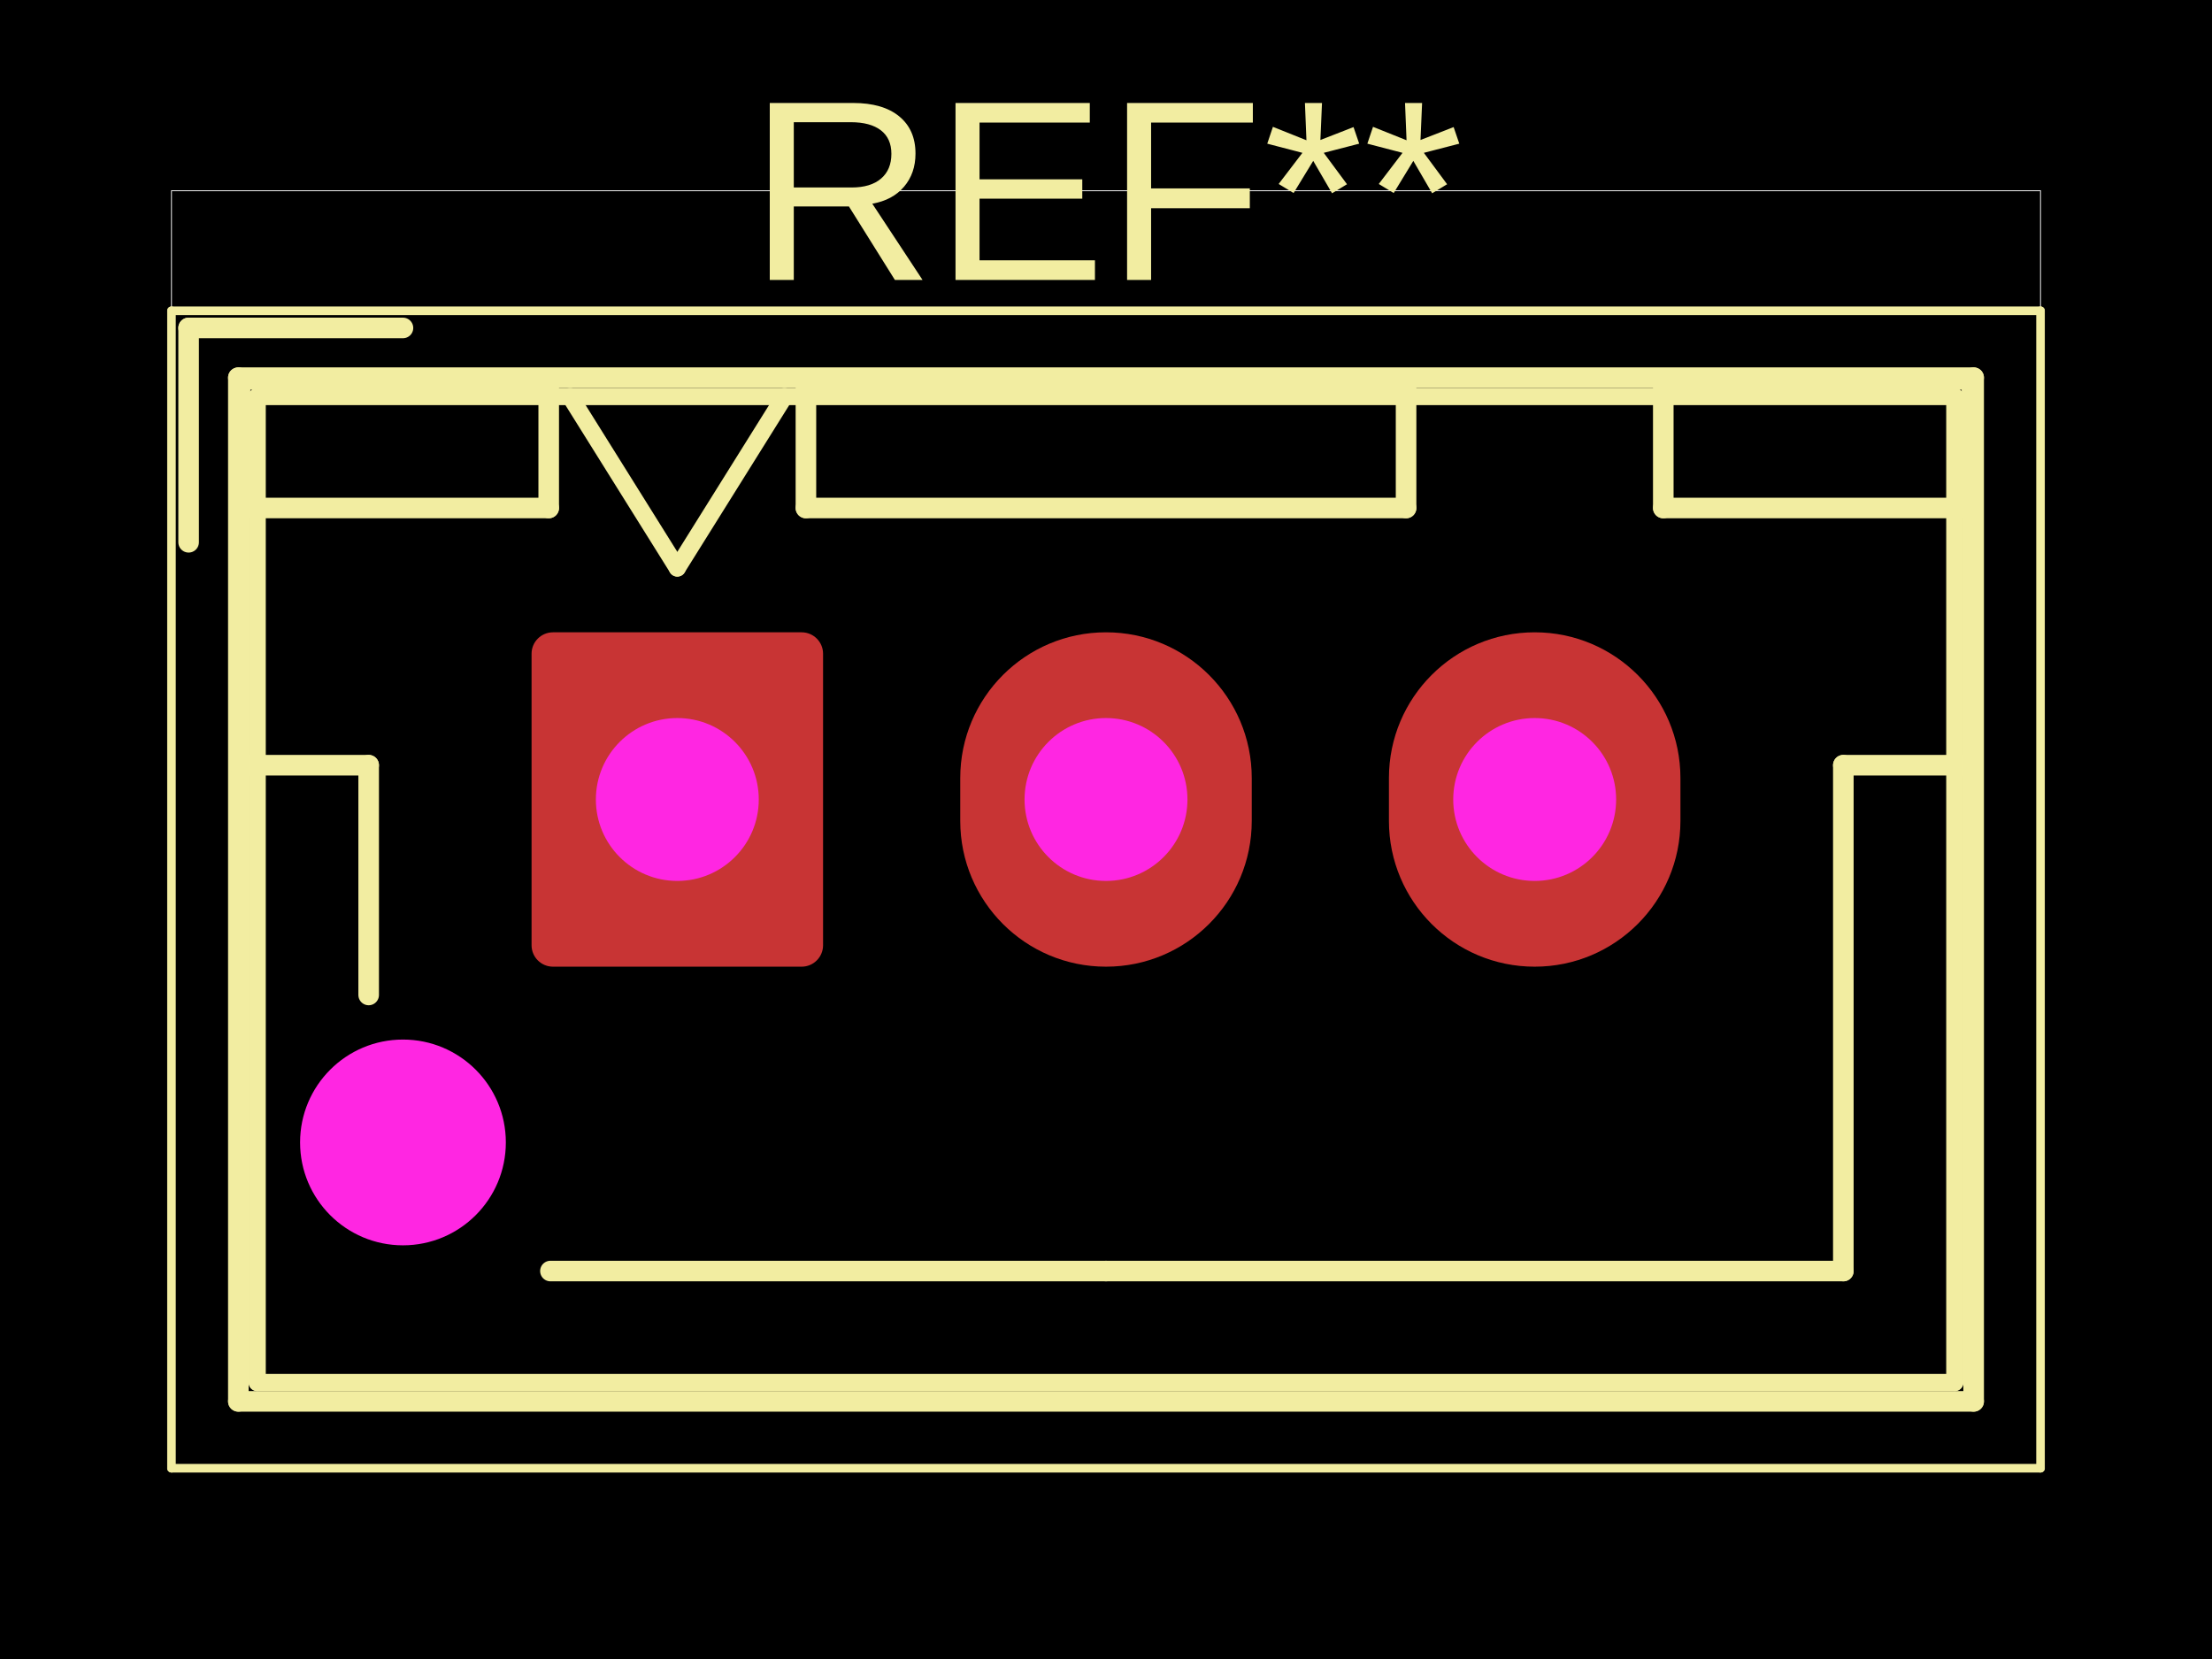
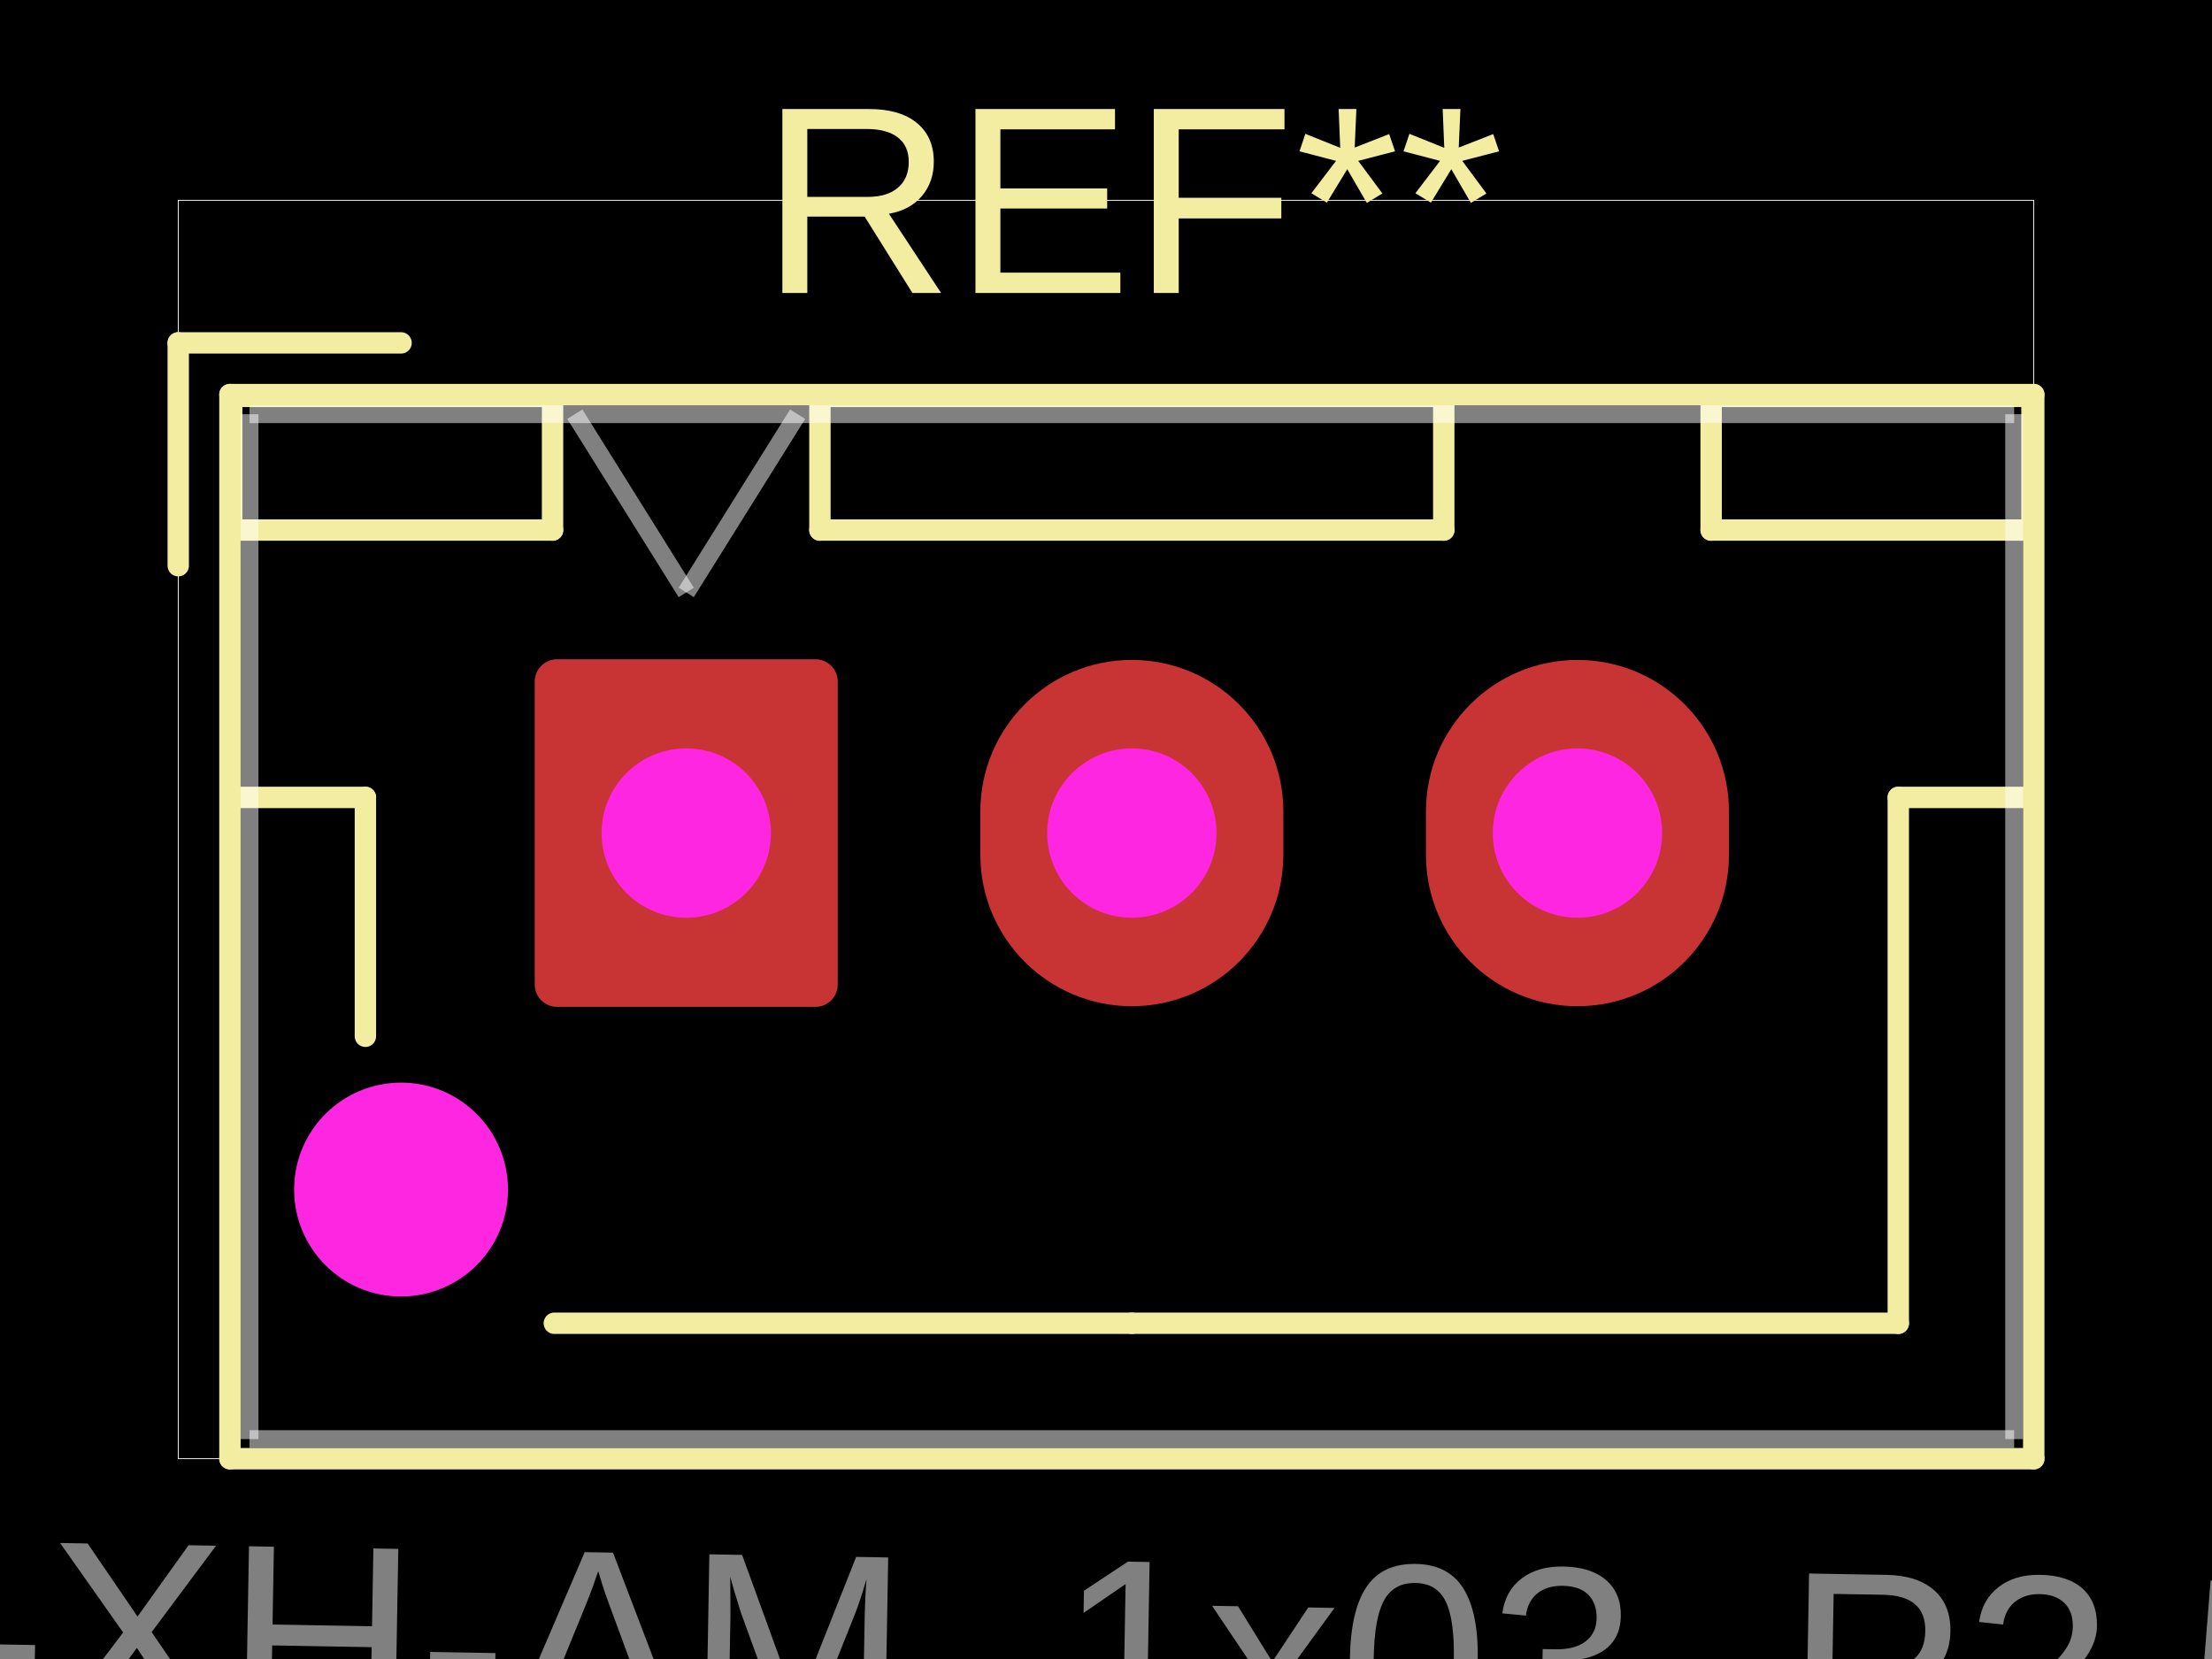
<svg xmlns="http://www.w3.org/2000/svg" width="800" height="600">
  <style />
  <rect class="boundary" x="0" y="0" fill="#000" width="800" height="600" data-type="pcb_background" data-pcb-layer="global" />
-   <rect class="pcb-boundary" fill="none" stroke="#fff" stroke-width="0.3" x="62.016" y="68.992" width="675.969" height="462.016" data-type="pcb_boundary" data-pcb-layer="global" />
-   <text x="0" y="0" dx="0" dy="0" fill="#f2eda1" font-family="Arial, sans-serif" font-size="93.023" text-anchor="middle" dominant-baseline="central" transform="matrix(1,0,0,1,400,68.99225)" class="pcb-silkscreen-text pcb-silkscreen-top" data-pcb-silkscreen-text-id="pcb_component_0" stroke="none" data-type="pcb_silkscreen_text" data-pcb-layer="top">REF**</text>
-   <path class="pcb-silkscreen pcb-silkscreen-top" d="M 93.023 143.411 L 93.023 500" fill="none" stroke="#f2eda1" stroke-width="6.202" stroke-linecap="round" stroke-linejoin="round" data-pcb-component-id="pcb_component_0" data-pcb-silkscreen-path-id="pcb_silkscreen_path_0" data-type="pcb_silkscreen_path" data-pcb-layer="top" />
-   <path class="pcb-silkscreen pcb-silkscreen-top" d="M 93.023 500 L 706.977 500" fill="none" stroke="#f2eda1" stroke-width="6.202" stroke-linecap="round" stroke-linejoin="round" data-pcb-component-id="pcb_component_0" data-pcb-silkscreen-path-id="pcb_silkscreen_path_1" data-type="pcb_silkscreen_path" data-pcb-layer="top" />
-   <path class="pcb-silkscreen pcb-silkscreen-top" d="M 706.977 500 L 706.977 143.411" fill="none" stroke="#f2eda1" stroke-width="6.202" stroke-linecap="round" stroke-linejoin="round" data-pcb-component-id="pcb_component_0" data-pcb-silkscreen-path-id="pcb_silkscreen_path_2" data-type="pcb_silkscreen_path" data-pcb-layer="top" />
-   <path class="pcb-silkscreen pcb-silkscreen-top" d="M 706.977 143.411 L 93.023 143.411" fill="none" stroke="#f2eda1" stroke-width="6.202" stroke-linecap="round" stroke-linejoin="round" data-pcb-component-id="pcb_component_0" data-pcb-silkscreen-path-id="pcb_silkscreen_path_3" data-type="pcb_silkscreen_path" data-pcb-layer="top" />
-   <path class="pcb-silkscreen pcb-silkscreen-top" d="M 86.202 136.589 L 86.202 506.822" fill="none" stroke="#f2eda1" stroke-width="7.442" stroke-linecap="round" stroke-linejoin="round" data-pcb-component-id="pcb_component_0" data-pcb-silkscreen-path-id="pcb_silkscreen_path_4" data-type="pcb_silkscreen_path" data-pcb-layer="top" />
-   <path class="pcb-silkscreen pcb-silkscreen-top" d="M 86.202 506.822 L 713.798 506.822" fill="none" stroke="#f2eda1" stroke-width="7.442" stroke-linecap="round" stroke-linejoin="round" data-pcb-component-id="pcb_component_0" data-pcb-silkscreen-path-id="pcb_silkscreen_path_5" data-type="pcb_silkscreen_path" data-pcb-layer="top" />
-   <path class="pcb-silkscreen pcb-silkscreen-top" d="M 713.798 506.822 L 713.798 136.589" fill="none" stroke="#f2eda1" stroke-width="7.442" stroke-linecap="round" stroke-linejoin="round" data-pcb-component-id="pcb_component_0" data-pcb-silkscreen-path-id="pcb_silkscreen_path_6" data-type="pcb_silkscreen_path" data-pcb-layer="top" />
-   <path class="pcb-silkscreen pcb-silkscreen-top" d="M 713.798 136.589 L 86.202 136.589" fill="none" stroke="#f2eda1" stroke-width="7.442" stroke-linecap="round" stroke-linejoin="round" data-pcb-component-id="pcb_component_0" data-pcb-silkscreen-path-id="pcb_silkscreen_path_7" data-type="pcb_silkscreen_path" data-pcb-layer="top" />
-   <path class="pcb-silkscreen pcb-silkscreen-top" d="M 62.016 112.403 L 62.016 531.008" fill="none" stroke="#f2eda1" stroke-width="3.101" stroke-linecap="round" stroke-linejoin="round" data-pcb-component-id="pcb_component_0" data-pcb-silkscreen-path-id="pcb_silkscreen_path_8" data-type="pcb_silkscreen_path" data-pcb-layer="top" />
-   <path class="pcb-silkscreen pcb-silkscreen-top" d="M 62.016 531.008 L 737.984 531.008" fill="none" stroke="#f2eda1" stroke-width="3.101" stroke-linecap="round" stroke-linejoin="round" data-pcb-component-id="pcb_component_0" data-pcb-silkscreen-path-id="pcb_silkscreen_path_9" data-type="pcb_silkscreen_path" data-pcb-layer="top" />
-   <path class="pcb-silkscreen pcb-silkscreen-top" d="M 737.984 531.008 L 737.984 112.403" fill="none" stroke="#f2eda1" stroke-width="3.101" stroke-linecap="round" stroke-linejoin="round" data-pcb-component-id="pcb_component_0" data-pcb-silkscreen-path-id="pcb_silkscreen_path_10" data-type="pcb_silkscreen_path" data-pcb-layer="top" />
-   <path class="pcb-silkscreen pcb-silkscreen-top" d="M 737.984 112.403 L 62.016 112.403" fill="none" stroke="#f2eda1" stroke-width="3.101" stroke-linecap="round" stroke-linejoin="round" data-pcb-component-id="pcb_component_0" data-pcb-silkscreen-path-id="pcb_silkscreen_path_11" data-type="pcb_silkscreen_path" data-pcb-layer="top" />
-   <path class="pcb-silkscreen pcb-silkscreen-top" d="M 206.202 143.411 L 244.961 205.426" fill="none" stroke="#f2eda1" stroke-width="6.202" stroke-linecap="round" stroke-linejoin="round" data-pcb-component-id="pcb_component_0" data-pcb-silkscreen-path-id="pcb_silkscreen_path_12" data-type="pcb_silkscreen_path" data-pcb-layer="top" />
-   <path class="pcb-silkscreen pcb-silkscreen-top" d="M 244.961 205.426 L 283.721 143.411" fill="none" stroke="#f2eda1" stroke-width="6.202" stroke-linecap="round" stroke-linejoin="round" data-pcb-component-id="pcb_component_0" data-pcb-silkscreen-path-id="pcb_silkscreen_path_13" data-type="pcb_silkscreen_path" data-pcb-layer="top" />
-   <path class="pcb-silkscreen pcb-silkscreen-top" d="M 291.473 137.209 L 291.473 183.721" fill="none" stroke="#f2eda1" stroke-width="7.442" stroke-linecap="round" stroke-linejoin="round" data-pcb-component-id="pcb_component_0" data-pcb-silkscreen-path-id="pcb_silkscreen_path_14" data-type="pcb_silkscreen_path" data-pcb-layer="top" />
-   <path class="pcb-silkscreen pcb-silkscreen-top" d="M 291.473 183.721 L 508.527 183.721" fill="none" stroke="#f2eda1" stroke-width="7.442" stroke-linecap="round" stroke-linejoin="round" data-pcb-component-id="pcb_component_0" data-pcb-silkscreen-path-id="pcb_silkscreen_path_15" data-type="pcb_silkscreen_path" data-pcb-layer="top" />
-   <path class="pcb-silkscreen pcb-silkscreen-top" d="M 508.527 183.721 L 508.527 137.209" fill="none" stroke="#f2eda1" stroke-width="7.442" stroke-linecap="round" stroke-linejoin="round" data-pcb-component-id="pcb_component_0" data-pcb-silkscreen-path-id="pcb_silkscreen_path_16" data-type="pcb_silkscreen_path" data-pcb-layer="top" />
-   <path class="pcb-silkscreen pcb-silkscreen-top" d="M 508.527 137.209 L 291.473 137.209" fill="none" stroke="#f2eda1" stroke-width="7.442" stroke-linecap="round" stroke-linejoin="round" data-pcb-component-id="pcb_component_0" data-pcb-silkscreen-path-id="pcb_silkscreen_path_17" data-type="pcb_silkscreen_path" data-pcb-layer="top" />
-   <path class="pcb-silkscreen pcb-silkscreen-top" d="M 86.822 137.209 L 86.822 183.721" fill="none" stroke="#f2eda1" stroke-width="7.442" stroke-linecap="round" stroke-linejoin="round" data-pcb-component-id="pcb_component_0" data-pcb-silkscreen-path-id="pcb_silkscreen_path_18" data-type="pcb_silkscreen_path" data-pcb-layer="top" />
-   <path class="pcb-silkscreen pcb-silkscreen-top" d="M 86.822 183.721 L 198.45 183.721" fill="none" stroke="#f2eda1" stroke-width="7.442" stroke-linecap="round" stroke-linejoin="round" data-pcb-component-id="pcb_component_0" data-pcb-silkscreen-path-id="pcb_silkscreen_path_19" data-type="pcb_silkscreen_path" data-pcb-layer="top" />
-   <path class="pcb-silkscreen pcb-silkscreen-top" d="M 198.45 183.721 L 198.45 137.209" fill="none" stroke="#f2eda1" stroke-width="7.442" stroke-linecap="round" stroke-linejoin="round" data-pcb-component-id="pcb_component_0" data-pcb-silkscreen-path-id="pcb_silkscreen_path_20" data-type="pcb_silkscreen_path" data-pcb-layer="top" />
-   <path class="pcb-silkscreen pcb-silkscreen-top" d="M 198.45 137.209 L 86.822 137.209" fill="none" stroke="#f2eda1" stroke-width="7.442" stroke-linecap="round" stroke-linejoin="round" data-pcb-component-id="pcb_component_0" data-pcb-silkscreen-path-id="pcb_silkscreen_path_21" data-type="pcb_silkscreen_path" data-pcb-layer="top" />
-   <path class="pcb-silkscreen pcb-silkscreen-top" d="M 601.55 137.209 L 601.55 183.721" fill="none" stroke="#f2eda1" stroke-width="7.442" stroke-linecap="round" stroke-linejoin="round" data-pcb-component-id="pcb_component_0" data-pcb-silkscreen-path-id="pcb_silkscreen_path_22" data-type="pcb_silkscreen_path" data-pcb-layer="top" />
-   <path class="pcb-silkscreen pcb-silkscreen-top" d="M 601.55 183.721 L 713.178 183.721" fill="none" stroke="#f2eda1" stroke-width="7.442" stroke-linecap="round" stroke-linejoin="round" data-pcb-component-id="pcb_component_0" data-pcb-silkscreen-path-id="pcb_silkscreen_path_23" data-type="pcb_silkscreen_path" data-pcb-layer="top" />
-   <path class="pcb-silkscreen pcb-silkscreen-top" d="M 713.178 183.721 L 713.178 137.209" fill="none" stroke="#f2eda1" stroke-width="7.442" stroke-linecap="round" stroke-linejoin="round" data-pcb-component-id="pcb_component_0" data-pcb-silkscreen-path-id="pcb_silkscreen_path_24" data-type="pcb_silkscreen_path" data-pcb-layer="top" />
-   <path class="pcb-silkscreen pcb-silkscreen-top" d="M 713.178 137.209 L 601.55 137.209" fill="none" stroke="#f2eda1" stroke-width="7.442" stroke-linecap="round" stroke-linejoin="round" data-pcb-component-id="pcb_component_0" data-pcb-silkscreen-path-id="pcb_silkscreen_path_25" data-type="pcb_silkscreen_path" data-pcb-layer="top" />
-   <path class="pcb-silkscreen pcb-silkscreen-top" d="M 86.822 276.744 L 133.333 276.744" fill="none" stroke="#f2eda1" stroke-width="7.442" stroke-linecap="round" stroke-linejoin="round" data-pcb-component-id="pcb_component_0" data-pcb-silkscreen-path-id="pcb_silkscreen_path_26" data-type="pcb_silkscreen_path" data-pcb-layer="top" />
-   <path class="pcb-silkscreen pcb-silkscreen-top" d="M 133.333 276.744 L 133.333 359.845" fill="none" stroke="#f2eda1" stroke-width="7.442" stroke-linecap="round" stroke-linejoin="round" data-pcb-component-id="pcb_component_0" data-pcb-silkscreen-path-id="pcb_silkscreen_path_27" data-type="pcb_silkscreen_path" data-pcb-layer="top" />
-   <path class="pcb-silkscreen pcb-silkscreen-top" d="M 400 459.69 L 199.07 459.69" fill="none" stroke="#f2eda1" stroke-width="7.442" stroke-linecap="round" stroke-linejoin="round" data-pcb-component-id="pcb_component_0" data-pcb-silkscreen-path-id="pcb_silkscreen_path_28" data-type="pcb_silkscreen_path" data-pcb-layer="top" />
-   <path class="pcb-silkscreen pcb-silkscreen-top" d="M 713.178 276.744 L 666.667 276.744" fill="none" stroke="#f2eda1" stroke-width="7.442" stroke-linecap="round" stroke-linejoin="round" data-pcb-component-id="pcb_component_0" data-pcb-silkscreen-path-id="pcb_silkscreen_path_29" data-type="pcb_silkscreen_path" data-pcb-layer="top" />
-   <path class="pcb-silkscreen pcb-silkscreen-top" d="M 666.667 276.744 L 666.667 459.69" fill="none" stroke="#f2eda1" stroke-width="7.442" stroke-linecap="round" stroke-linejoin="round" data-pcb-component-id="pcb_component_0" data-pcb-silkscreen-path-id="pcb_silkscreen_path_30" data-type="pcb_silkscreen_path" data-pcb-layer="top" />
-   <path class="pcb-silkscreen pcb-silkscreen-top" d="M 666.667 459.69 L 400 459.69" fill="none" stroke="#f2eda1" stroke-width="7.442" stroke-linecap="round" stroke-linejoin="round" data-pcb-component-id="pcb_component_0" data-pcb-silkscreen-path-id="pcb_silkscreen_path_31" data-type="pcb_silkscreen_path" data-pcb-layer="top" />
-   <path class="pcb-silkscreen pcb-silkscreen-top" d="M 145.736 118.605 L 68.217 118.605" fill="none" stroke="#f2eda1" stroke-width="7.442" stroke-linecap="round" stroke-linejoin="round" data-pcb-component-id="pcb_component_0" data-pcb-silkscreen-path-id="pcb_silkscreen_path_32" data-type="pcb_silkscreen_path" data-pcb-layer="top" />
-   <path class="pcb-silkscreen pcb-silkscreen-top" d="M 68.217 118.605 L 68.217 196.124" fill="none" stroke="#f2eda1" stroke-width="7.442" stroke-linecap="round" stroke-linejoin="round" data-pcb-component-id="pcb_component_0" data-pcb-silkscreen-path-id="pcb_silkscreen_path_33" data-type="pcb_silkscreen_path" data-pcb-layer="top" />
+   <rect class="pcb-boundary" fill="none" stroke="#fff" stroke-width="0.3" x="64.464" y="72.442" width="671.072" height="455.117" data-type="pcb_boundary" data-pcb-layer="global" />
+   <text x="0" y="0" dx="0" dy="0" fill="#f2eda1" font-family="Arial, sans-serif" font-size="96.696" text-anchor="middle" dominant-baseline="central" transform="matrix(1,0,0,1,409.3473,72.44158)" class="pcb-silkscreen-text pcb-silkscreen-top" data-pcb-silkscreen-text-id="pcb_component_0" stroke="none" data-type="pcb_silkscreen_text" data-pcb-layer="top">REF**</text>
+   <path class="pcb-silkscreen pcb-silkscreen-top" d="M 83.159 142.707 L 83.159 527.558" fill="none" stroke="#f2eda1" stroke-width="7.736" stroke-linecap="round" stroke-linejoin="round" data-pcb-component-id="pcb_component_0" data-pcb-silkscreen-path-id="pcb_silkscreen_path_0" data-type="pcb_silkscreen_path" data-pcb-layer="top" />
+   <path class="pcb-silkscreen pcb-silkscreen-top" d="M 83.159 527.558 L 735.536 527.558" fill="none" stroke="#f2eda1" stroke-width="7.736" stroke-linecap="round" stroke-linejoin="round" data-pcb-component-id="pcb_component_0" data-pcb-silkscreen-path-id="pcb_silkscreen_path_1" data-type="pcb_silkscreen_path" data-pcb-layer="top" />
+   <path class="pcb-silkscreen pcb-silkscreen-top" d="M 735.536 527.558 L 735.536 142.707" fill="none" stroke="#f2eda1" stroke-width="7.736" stroke-linecap="round" stroke-linejoin="round" data-pcb-component-id="pcb_component_0" data-pcb-silkscreen-path-id="pcb_silkscreen_path_2" data-type="pcb_silkscreen_path" data-pcb-layer="top" />
+   <path class="pcb-silkscreen pcb-silkscreen-top" d="M 735.536 142.707 L 83.159 142.707" fill="none" stroke="#f2eda1" stroke-width="7.736" stroke-linecap="round" stroke-linejoin="round" data-pcb-component-id="pcb_component_0" data-pcb-silkscreen-path-id="pcb_silkscreen_path_3" data-type="pcb_silkscreen_path" data-pcb-layer="top" />
+   <path class="pcb-silkscreen pcb-silkscreen-top" d="M 296.535 143.352 L 296.535 191.7" fill="none" stroke="#f2eda1" stroke-width="7.736" stroke-linecap="round" stroke-linejoin="round" data-pcb-component-id="pcb_component_0" data-pcb-silkscreen-path-id="pcb_silkscreen_path_4" data-type="pcb_silkscreen_path" data-pcb-layer="top" />
+   <path class="pcb-silkscreen pcb-silkscreen-top" d="M 296.535 191.7 L 522.16 191.7" fill="none" stroke="#f2eda1" stroke-width="7.736" stroke-linecap="round" stroke-linejoin="round" data-pcb-component-id="pcb_component_0" data-pcb-silkscreen-path-id="pcb_silkscreen_path_5" data-type="pcb_silkscreen_path" data-pcb-layer="top" />
+   <path class="pcb-silkscreen pcb-silkscreen-top" d="M 522.16 191.7 L 522.16 143.352" fill="none" stroke="#f2eda1" stroke-width="7.736" stroke-linecap="round" stroke-linejoin="round" data-pcb-component-id="pcb_component_0" data-pcb-silkscreen-path-id="pcb_silkscreen_path_6" data-type="pcb_silkscreen_path" data-pcb-layer="top" />
+   <path class="pcb-silkscreen pcb-silkscreen-top" d="M 522.16 143.352 L 296.535 143.352" fill="none" stroke="#f2eda1" stroke-width="7.736" stroke-linecap="round" stroke-linejoin="round" data-pcb-component-id="pcb_component_0" data-pcb-silkscreen-path-id="pcb_silkscreen_path_7" data-type="pcb_silkscreen_path" data-pcb-layer="top" />
+   <path class="pcb-silkscreen pcb-silkscreen-top" d="M 83.803 143.352 L 83.803 191.7" fill="none" stroke="#f2eda1" stroke-width="7.736" stroke-linecap="round" stroke-linejoin="round" data-pcb-component-id="pcb_component_0" data-pcb-silkscreen-path-id="pcb_silkscreen_path_8" data-type="pcb_silkscreen_path" data-pcb-layer="top" />
+   <path class="pcb-silkscreen pcb-silkscreen-top" d="M 83.803 191.7 L 199.839 191.7" fill="none" stroke="#f2eda1" stroke-width="7.736" stroke-linecap="round" stroke-linejoin="round" data-pcb-component-id="pcb_component_0" data-pcb-silkscreen-path-id="pcb_silkscreen_path_9" data-type="pcb_silkscreen_path" data-pcb-layer="top" />
+   <path class="pcb-silkscreen pcb-silkscreen-top" d="M 199.839 191.7 L 199.839 143.352" fill="none" stroke="#f2eda1" stroke-width="7.736" stroke-linecap="round" stroke-linejoin="round" data-pcb-component-id="pcb_component_0" data-pcb-silkscreen-path-id="pcb_silkscreen_path_10" data-type="pcb_silkscreen_path" data-pcb-layer="top" />
+   <path class="pcb-silkscreen pcb-silkscreen-top" d="M 199.839 143.352 L 83.803 143.352" fill="none" stroke="#f2eda1" stroke-width="7.736" stroke-linecap="round" stroke-linejoin="round" data-pcb-component-id="pcb_component_0" data-pcb-silkscreen-path-id="pcb_silkscreen_path_11" data-type="pcb_silkscreen_path" data-pcb-layer="top" />
+   <path class="pcb-silkscreen pcb-silkscreen-top" d="M 618.856 143.352 L 618.856 191.7" fill="none" stroke="#f2eda1" stroke-width="7.736" stroke-linecap="round" stroke-linejoin="round" data-pcb-component-id="pcb_component_0" data-pcb-silkscreen-path-id="pcb_silkscreen_path_12" data-type="pcb_silkscreen_path" data-pcb-layer="top" />
+   <path class="pcb-silkscreen pcb-silkscreen-top" d="M 618.856 191.7 L 734.891 191.7" fill="none" stroke="#f2eda1" stroke-width="7.736" stroke-linecap="round" stroke-linejoin="round" data-pcb-component-id="pcb_component_0" data-pcb-silkscreen-path-id="pcb_silkscreen_path_13" data-type="pcb_silkscreen_path" data-pcb-layer="top" />
+   <path class="pcb-silkscreen pcb-silkscreen-top" d="M 734.891 191.7 L 734.891 143.352" fill="none" stroke="#f2eda1" stroke-width="7.736" stroke-linecap="round" stroke-linejoin="round" data-pcb-component-id="pcb_component_0" data-pcb-silkscreen-path-id="pcb_silkscreen_path_14" data-type="pcb_silkscreen_path" data-pcb-layer="top" />
+   <path class="pcb-silkscreen pcb-silkscreen-top" d="M 734.891 143.352 L 618.856 143.352" fill="none" stroke="#f2eda1" stroke-width="7.736" stroke-linecap="round" stroke-linejoin="round" data-pcb-component-id="pcb_component_0" data-pcb-silkscreen-path-id="pcb_silkscreen_path_15" data-type="pcb_silkscreen_path" data-pcb-layer="top" />
+   <path class="pcb-silkscreen pcb-silkscreen-top" d="M 83.803 288.396 L 132.151 288.396" fill="none" stroke="#f2eda1" stroke-width="7.736" stroke-linecap="round" stroke-linejoin="round" data-pcb-component-id="pcb_component_0" data-pcb-silkscreen-path-id="pcb_silkscreen_path_16" data-type="pcb_silkscreen_path" data-pcb-layer="top" />
+   <path class="pcb-silkscreen pcb-silkscreen-top" d="M 132.151 288.396 L 132.151 374.778" fill="none" stroke="#f2eda1" stroke-width="7.736" stroke-linecap="round" stroke-linejoin="round" data-pcb-component-id="pcb_component_0" data-pcb-silkscreen-path-id="pcb_silkscreen_path_17" data-type="pcb_silkscreen_path" data-pcb-layer="top" />
+   <path class="pcb-silkscreen pcb-silkscreen-top" d="M 409.347 478.566 L 200.483 478.566" fill="none" stroke="#f2eda1" stroke-width="7.736" stroke-linecap="round" stroke-linejoin="round" data-pcb-component-id="pcb_component_0" data-pcb-silkscreen-path-id="pcb_silkscreen_path_18" data-type="pcb_silkscreen_path" data-pcb-layer="top" />
+   <path class="pcb-silkscreen pcb-silkscreen-top" d="M 734.891 288.396 L 686.543 288.396" fill="none" stroke="#f2eda1" stroke-width="7.736" stroke-linecap="round" stroke-linejoin="round" data-pcb-component-id="pcb_component_0" data-pcb-silkscreen-path-id="pcb_silkscreen_path_19" data-type="pcb_silkscreen_path" data-pcb-layer="top" />
+   <path class="pcb-silkscreen pcb-silkscreen-top" d="M 686.543 288.396 L 686.543 478.566" fill="none" stroke="#f2eda1" stroke-width="7.736" stroke-linecap="round" stroke-linejoin="round" data-pcb-component-id="pcb_component_0" data-pcb-silkscreen-path-id="pcb_silkscreen_path_20" data-type="pcb_silkscreen_path" data-pcb-layer="top" />
+   <path class="pcb-silkscreen pcb-silkscreen-top" d="M 686.543 478.566 L 409.347 478.566" fill="none" stroke="#f2eda1" stroke-width="7.736" stroke-linecap="round" stroke-linejoin="round" data-pcb-component-id="pcb_component_0" data-pcb-silkscreen-path-id="pcb_silkscreen_path_21" data-type="pcb_silkscreen_path" data-pcb-layer="top" />
+   <path class="pcb-silkscreen pcb-silkscreen-top" d="M 145.044 124.013 L 64.464 124.013" fill="none" stroke="#f2eda1" stroke-width="7.736" stroke-linecap="round" stroke-linejoin="round" data-pcb-component-id="pcb_component_0" data-pcb-silkscreen-path-id="pcb_silkscreen_path_22" data-type="pcb_silkscreen_path" data-pcb-layer="top" />
+   <path class="pcb-silkscreen pcb-silkscreen-top" d="M 64.464 124.013 L 64.464 204.593" fill="none" stroke="#f2eda1" stroke-width="7.736" stroke-linecap="round" stroke-linejoin="round" data-pcb-component-id="pcb_component_0" data-pcb-silkscreen-path-id="pcb_silkscreen_path_23" data-type="pcb_silkscreen_path" data-pcb-layer="top" />
  <g data-type="pcb_plated_hole" data-pcb-layer="through">
-     <rect class="pcb-hole-outer-pad" fill="rgb(200, 52, 52)" x="192.248" y="228.682" width="105.426" height="120.93" rx="7.752" ry="7.752" data-type="pcb_plated_hole" data-pcb-layer="top" />
-     <circle class="pcb-hole-inner" fill="#FF26E2" cx="244.961" cy="289.147" r="29.457" data-type="pcb_plated_hole_drill" data-pcb-layer="drill" />
+     <rect class="pcb-hole-outer-pad" fill="rgb(200, 52, 52)" x="193.392" y="238.437" width="109.589" height="125.705" rx="8.058" ry="8.058" data-type="pcb_plated_hole" data-pcb-layer="top" />
+     <circle class="pcb-hole-inner" fill="#FF26E2" cx="248.187" cy="301.289" r="30.62" data-type="pcb_plated_hole_drill" data-pcb-layer="drill" />
  </g>
  <g data-type="pcb_plated_hole" data-pcb-layer="through">
-     <path class="pcb-hole-outer" fill="rgb(200, 52, 52)" d="M52.713,-7.752 v15.504 a52.713,52.713 0 0 1 -105.426,0 v-15.504 a52.713,52.713 0 0 1 105.426,0 z" transform="translate(400 289.1473)" data-type="pcb_plated_hole" data-pcb-layer="top" />
-     <path class="pcb-hole-inner" fill="#FF26E2" d="M-29.457,0 a29.457,29.457 0 0 1 58.915,0 a29.457,29.457 0 0 1 -58.915,0 z" transform="translate(400 289.1473)" data-type="pcb_plated_hole_drill" data-pcb-layer="drill" />
+     <path class="pcb-hole-outer" fill="rgb(200, 52, 52)" d="M54.795,-8.058 v16.116 a54.795,54.795 0 0 1 -109.589,0 v-16.116 a54.795,54.795 0 0 1 109.589,0 z" transform="translate(409.3473 301.2893)" data-type="pcb_plated_hole" data-pcb-layer="top" />
+     <path class="pcb-hole-inner" fill="#FF26E2" d="M-30.62,0 a30.62,30.62 0 0 1 61.241,0 a30.62,30.62 0 0 1 -61.241,0 z" transform="translate(409.3473 301.2893)" data-type="pcb_plated_hole_drill" data-pcb-layer="drill" />
  </g>
  <g data-type="pcb_plated_hole" data-pcb-layer="through">
-     <path class="pcb-hole-outer" fill="rgb(200, 52, 52)" d="M52.713,-7.752 v15.504 a52.713,52.713 0 0 1 -105.426,0 v-15.504 a52.713,52.713 0 0 1 105.426,0 z" transform="translate(555.0388 289.1473)" data-type="pcb_plated_hole" data-pcb-layer="top" />
-     <path class="pcb-hole-inner" fill="#FF26E2" d="M-29.457,0 a29.457,29.457 0 0 1 58.915,0 a29.457,29.457 0 0 1 -58.915,0 z" transform="translate(555.0388 289.1473)" data-type="pcb_plated_hole_drill" data-pcb-layer="drill" />
+     <path class="pcb-hole-outer" fill="rgb(200, 52, 52)" d="M54.795,-8.058 v16.116 a54.795,54.795 0 0 1 -109.589,0 v-16.116 a54.795,54.795 0 0 1 109.589,0 z" transform="translate(570.5077 301.2893)" data-type="pcb_plated_hole" data-pcb-layer="top" />
+     <path class="pcb-hole-inner" fill="#FF26E2" d="M-30.62,0 a30.62,30.62 0 0 1 61.241,0 a30.62,30.62 0 0 1 -61.241,0 z" transform="translate(570.5077 301.2893)" data-type="pcb_plated_hole_drill" data-pcb-layer="drill" />
  </g>
-   <circle class="pcb-hole" cx="145.736" cy="413.178" r="37.209" fill="#FF26E2" data-type="pcb_hole" data-pcb-layer="drill" />
+   <circle class="pcb-hole" cx="145.044" cy="430.218" r="38.678" fill="#FF26E2" data-type="pcb_hole" data-pcb-layer="drill" />
+   <text x="0" y="0" font-family="Arial, sans-serif" font-size="96.696" text-anchor="middle" dominant-baseline="central" transform="matrix(0.9998477,0.01745241,-0.01745241,0.9998477,409.3473,597.8243)" class="pcb-fabrication-note-text" fill="rgba(255,255,255,0.5)" data-type="pcb_fabrication_note_text" data-pcb-layer="overlay">JST_XH_B3B-XH-AM_1x03_P2.50mm_Vertical</text>
+   <path class="pcb-fabrication-note-path" stroke="rgba(255,255,255,0.5)" fill="none" d="M 90.25 149.799 L 90.25 520.467" stroke-width="6.446" data-pcb-component-id="pcb_component_0" data-pcb-fabrication-note-path-id="pcb_fabrication_note_path_0" data-type="pcb_fabrication_note_path" data-pcb-layer="overlay" />
+   <path class="pcb-fabrication-note-path" stroke="rgba(255,255,255,0.5)" fill="none" d="M 90.25 520.467 L 728.445 520.467" stroke-width="6.446" data-pcb-component-id="pcb_component_0" data-pcb-fabrication-note-path-id="pcb_fabrication_note_path_1" data-type="pcb_fabrication_note_path" data-pcb-layer="overlay" />
+   <path class="pcb-fabrication-note-path" stroke="rgba(255,255,255,0.5)" fill="none" d="M 728.445 520.467 L 728.445 149.799" stroke-width="6.446" data-pcb-component-id="pcb_component_0" data-pcb-fabrication-note-path-id="pcb_fabrication_note_path_2" data-type="pcb_fabrication_note_path" data-pcb-layer="overlay" />
+   <path class="pcb-fabrication-note-path" stroke="rgba(255,255,255,0.5)" fill="none" d="M 728.445 149.799 L 90.25 149.799" stroke-width="6.446" data-pcb-component-id="pcb_component_0" data-pcb-fabrication-note-path-id="pcb_fabrication_note_path_3" data-type="pcb_fabrication_note_path" data-pcb-layer="overlay" />
+   <path class="pcb-fabrication-note-path" stroke="rgba(255,255,255,0.5)" fill="none" d="M 207.897 149.799 L 248.187 214.263" stroke-width="6.446" data-pcb-component-id="pcb_component_0" data-pcb-fabrication-note-path-id="pcb_fabrication_note_path_4" data-type="pcb_fabrication_note_path" data-pcb-layer="overlay" />
+   <path class="pcb-fabrication-note-path" stroke="rgba(255,255,255,0.5)" fill="none" d="M 248.187 214.263 L 288.477 149.799" stroke-width="6.446" data-pcb-component-id="pcb_component_0" data-pcb-fabrication-note-path-id="pcb_fabrication_note_path_5" data-type="pcb_fabrication_note_path" data-pcb-layer="overlay" />
</svg>
